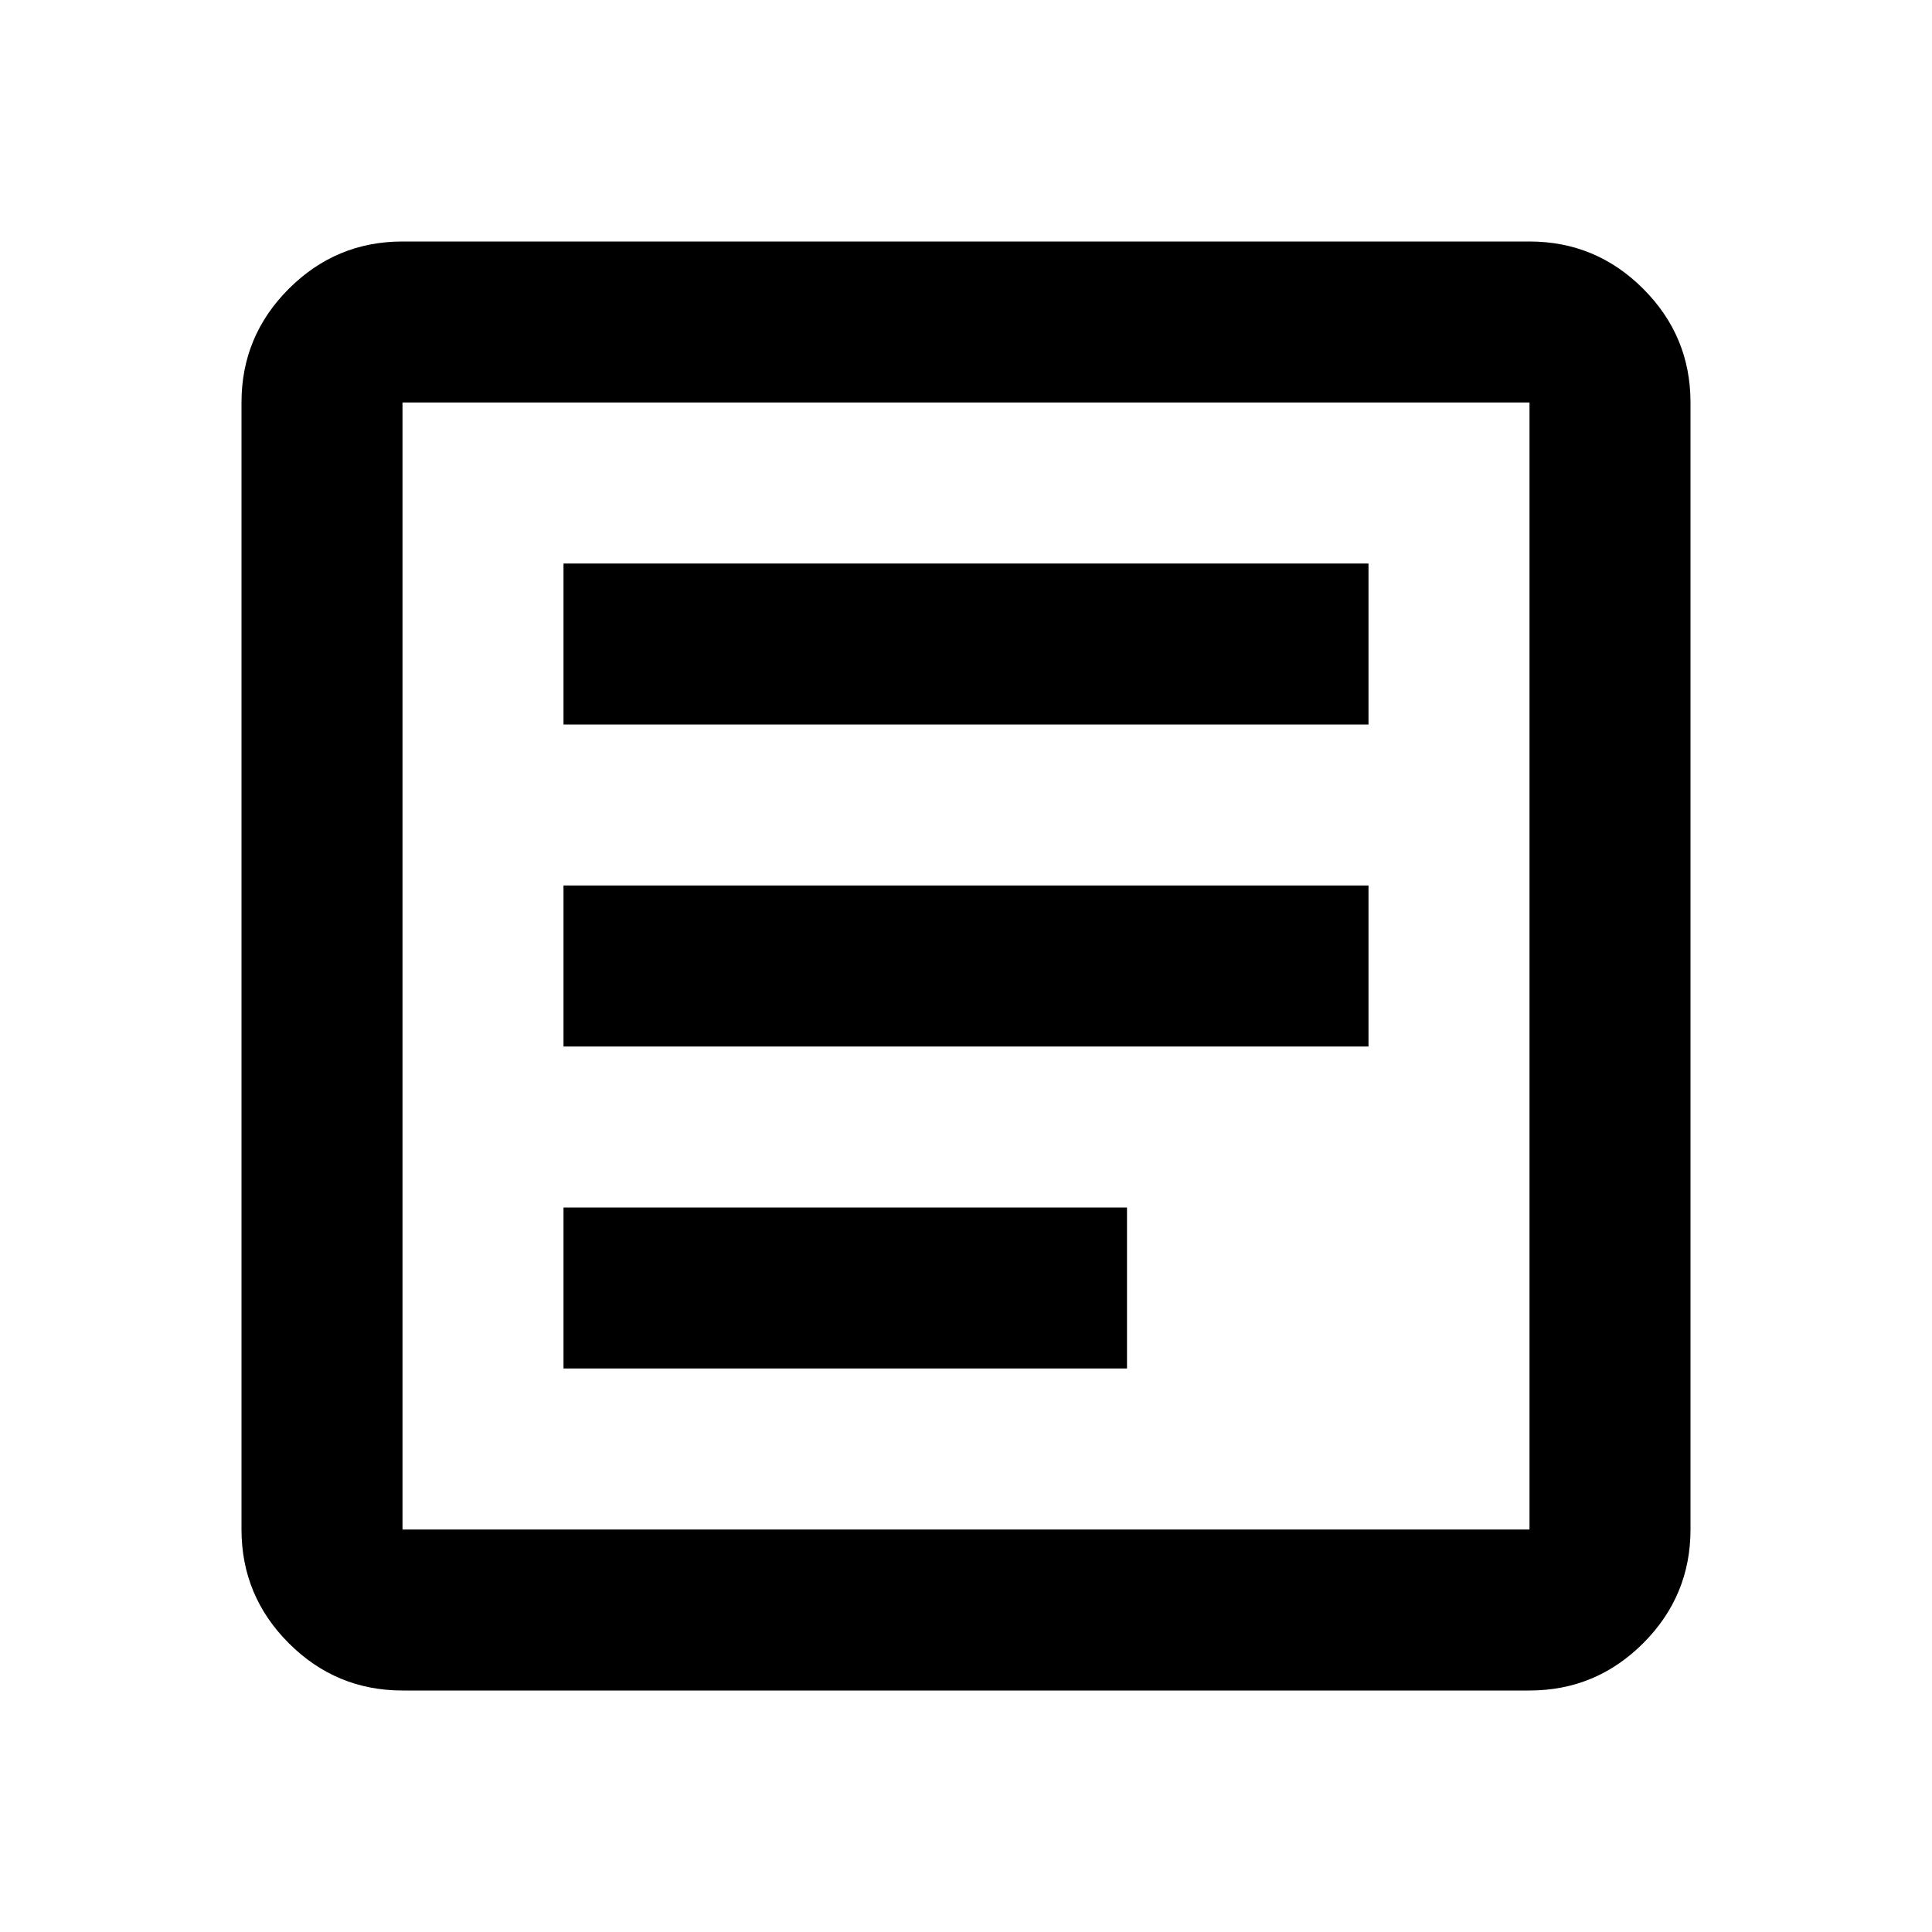
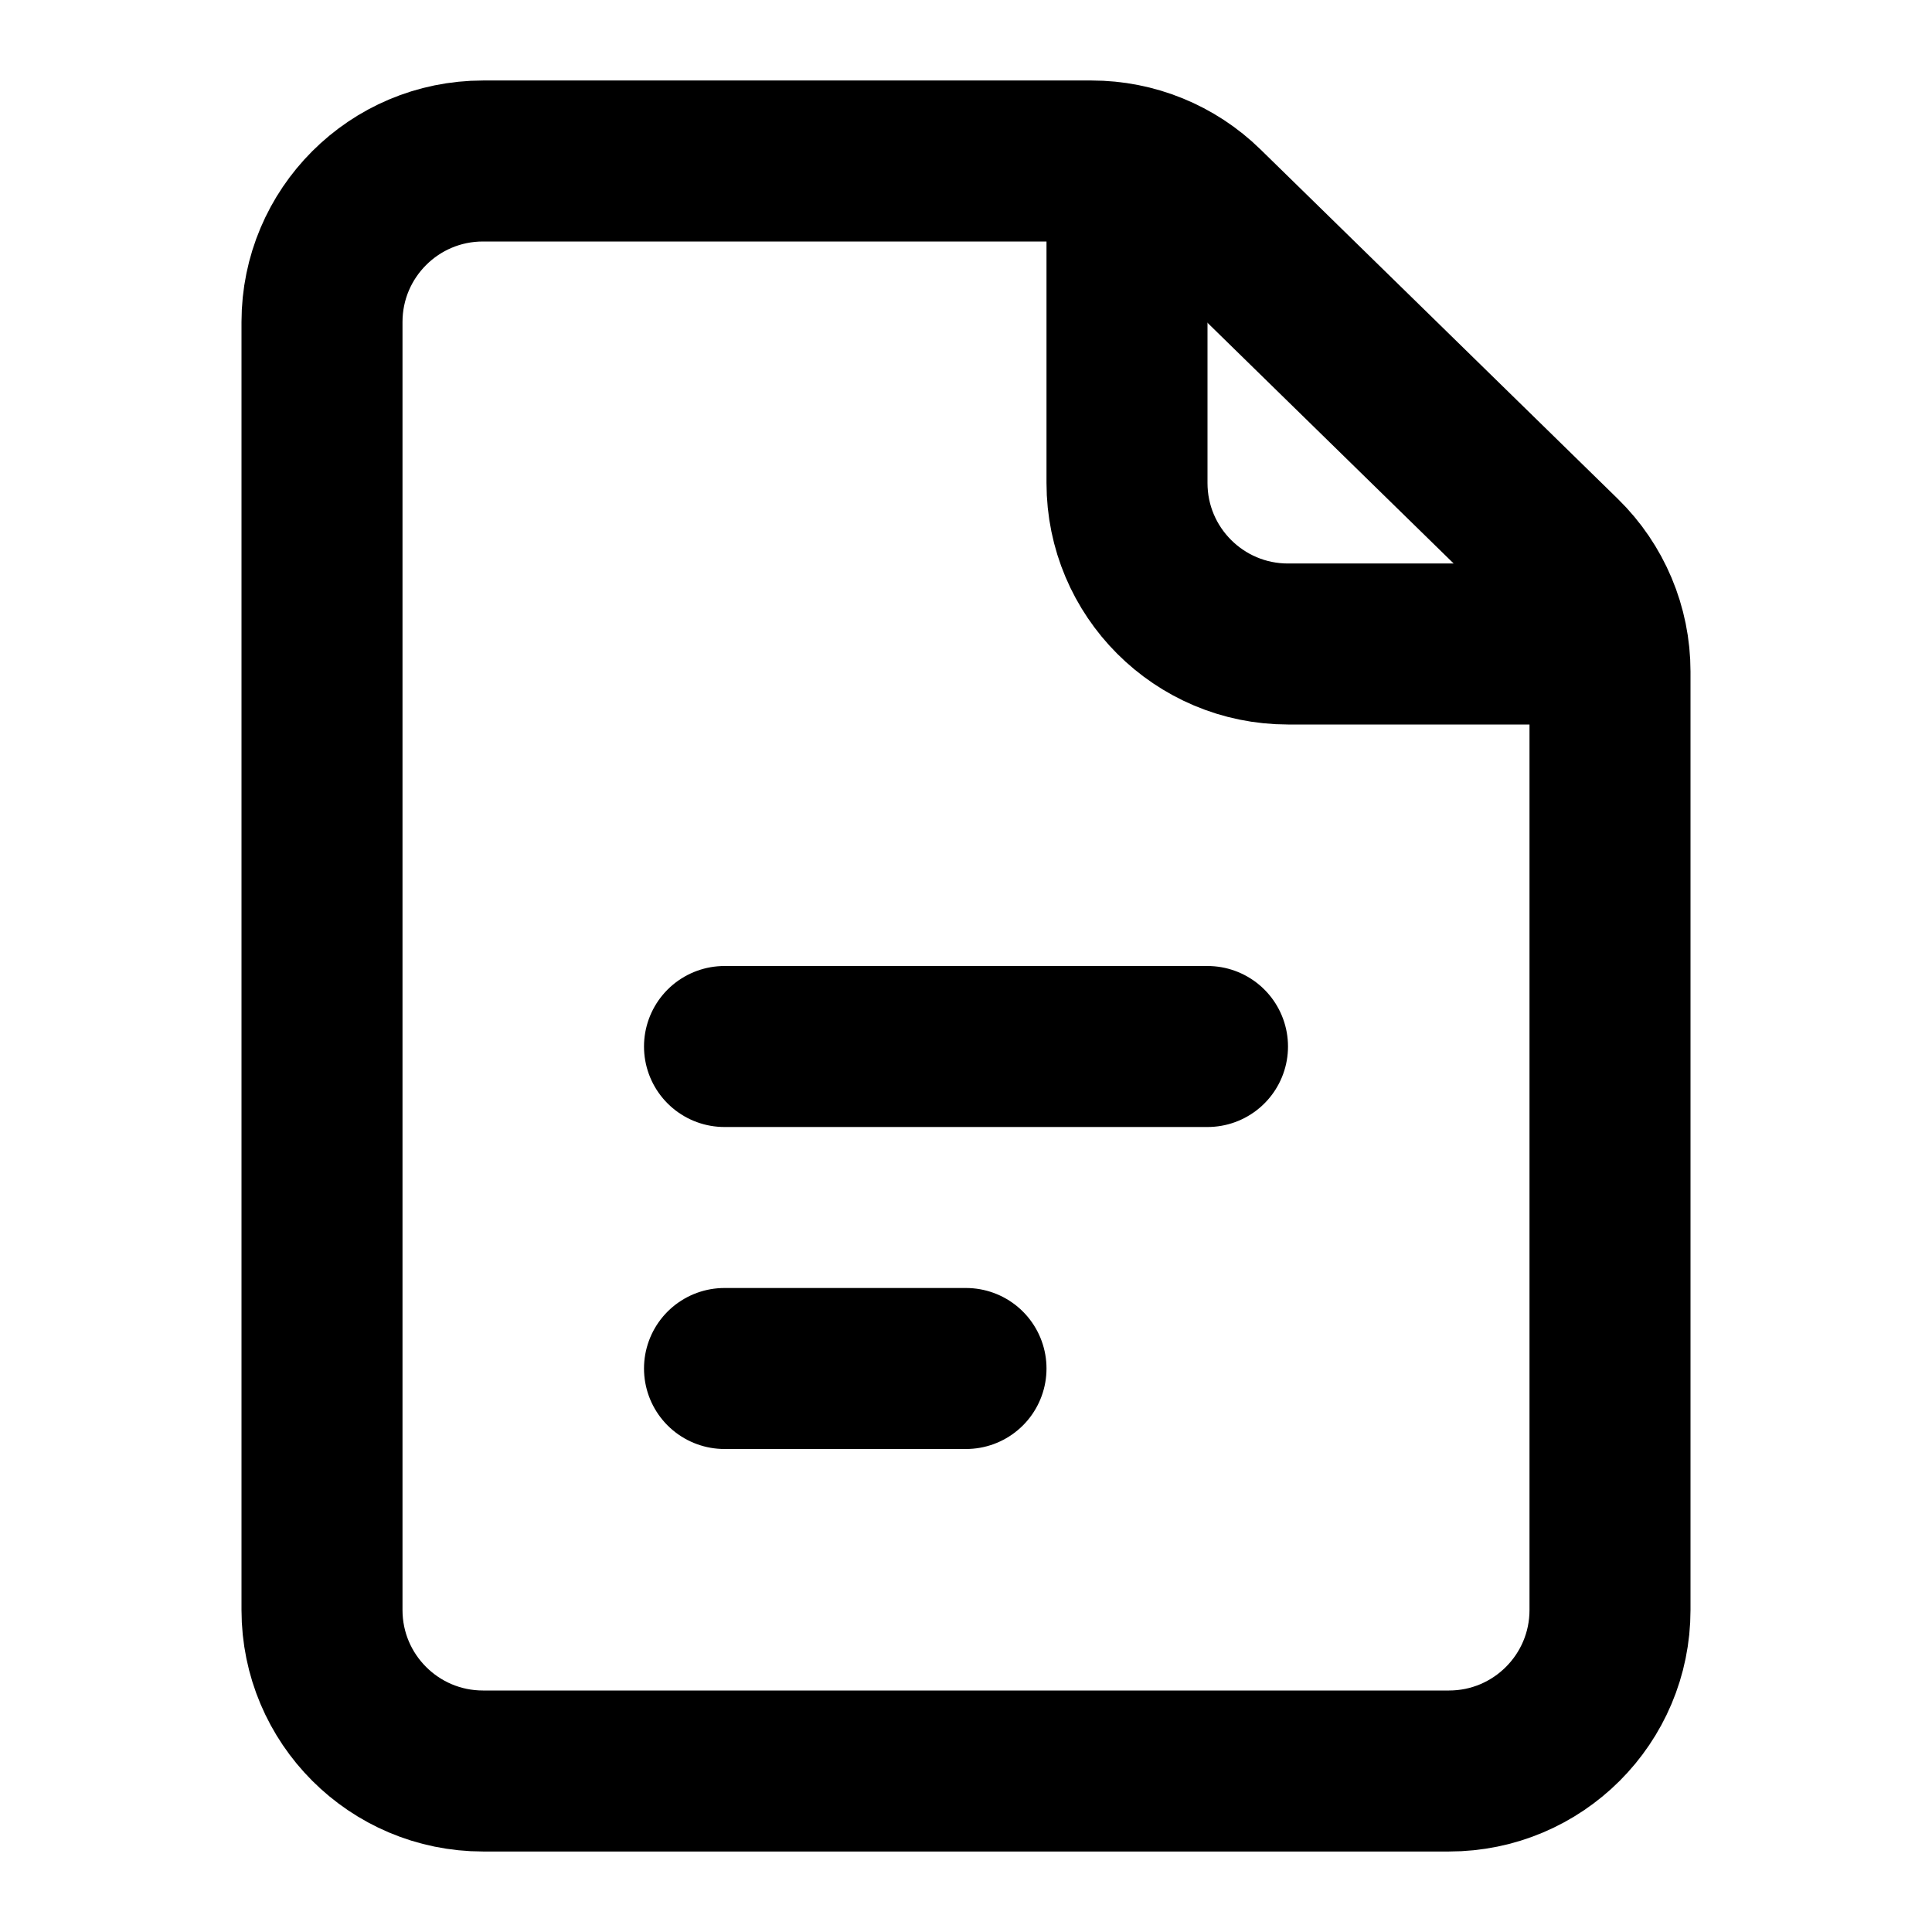
- <svg xmlns="http://www.w3.org/2000/svg" height="24px" viewBox="0 -960 960 960" width="24px" fill="#000000">
-   <path d="M280-280h280v-80H280v80Zm0-160h400v-80H280v80Zm0-160h400v-80H280v80Zm-80 480q-33 0-56.5-23.5T120-200v-560q0-33 23.5-56.5T200-840h560q33 0 56.5 23.5T840-760v560q0 33-23.5 56.5T760-120H200Zm0-80h560v-560H200v560Zm0-560v560-560Z" />
+ <svg xmlns="http://www.w3.org/2000/svg" width="1em" height="1em" viewBox="0 0 24 24">
+   <path d="M0 0h24v24H0z" fill="none" />
+   <g fill="none" stroke="currentColor" stroke-linejoin="round" stroke-width="2">
+     <path stroke-linecap="round" d="M4 4v16a2 2 0 0 0 2 2h12a2 2 0 0 0 2-2V8.342a2 2 0 0 0-.602-1.43l-4.44-4.342A2 2 0 0 0 13.56 2H6a2 2 0 0 0-2 2m5 9h6m-6 4h3" />
+     <path d="M14 2v4a2 2 0 0 0 2 2h4" />
+   </g>
</svg>
